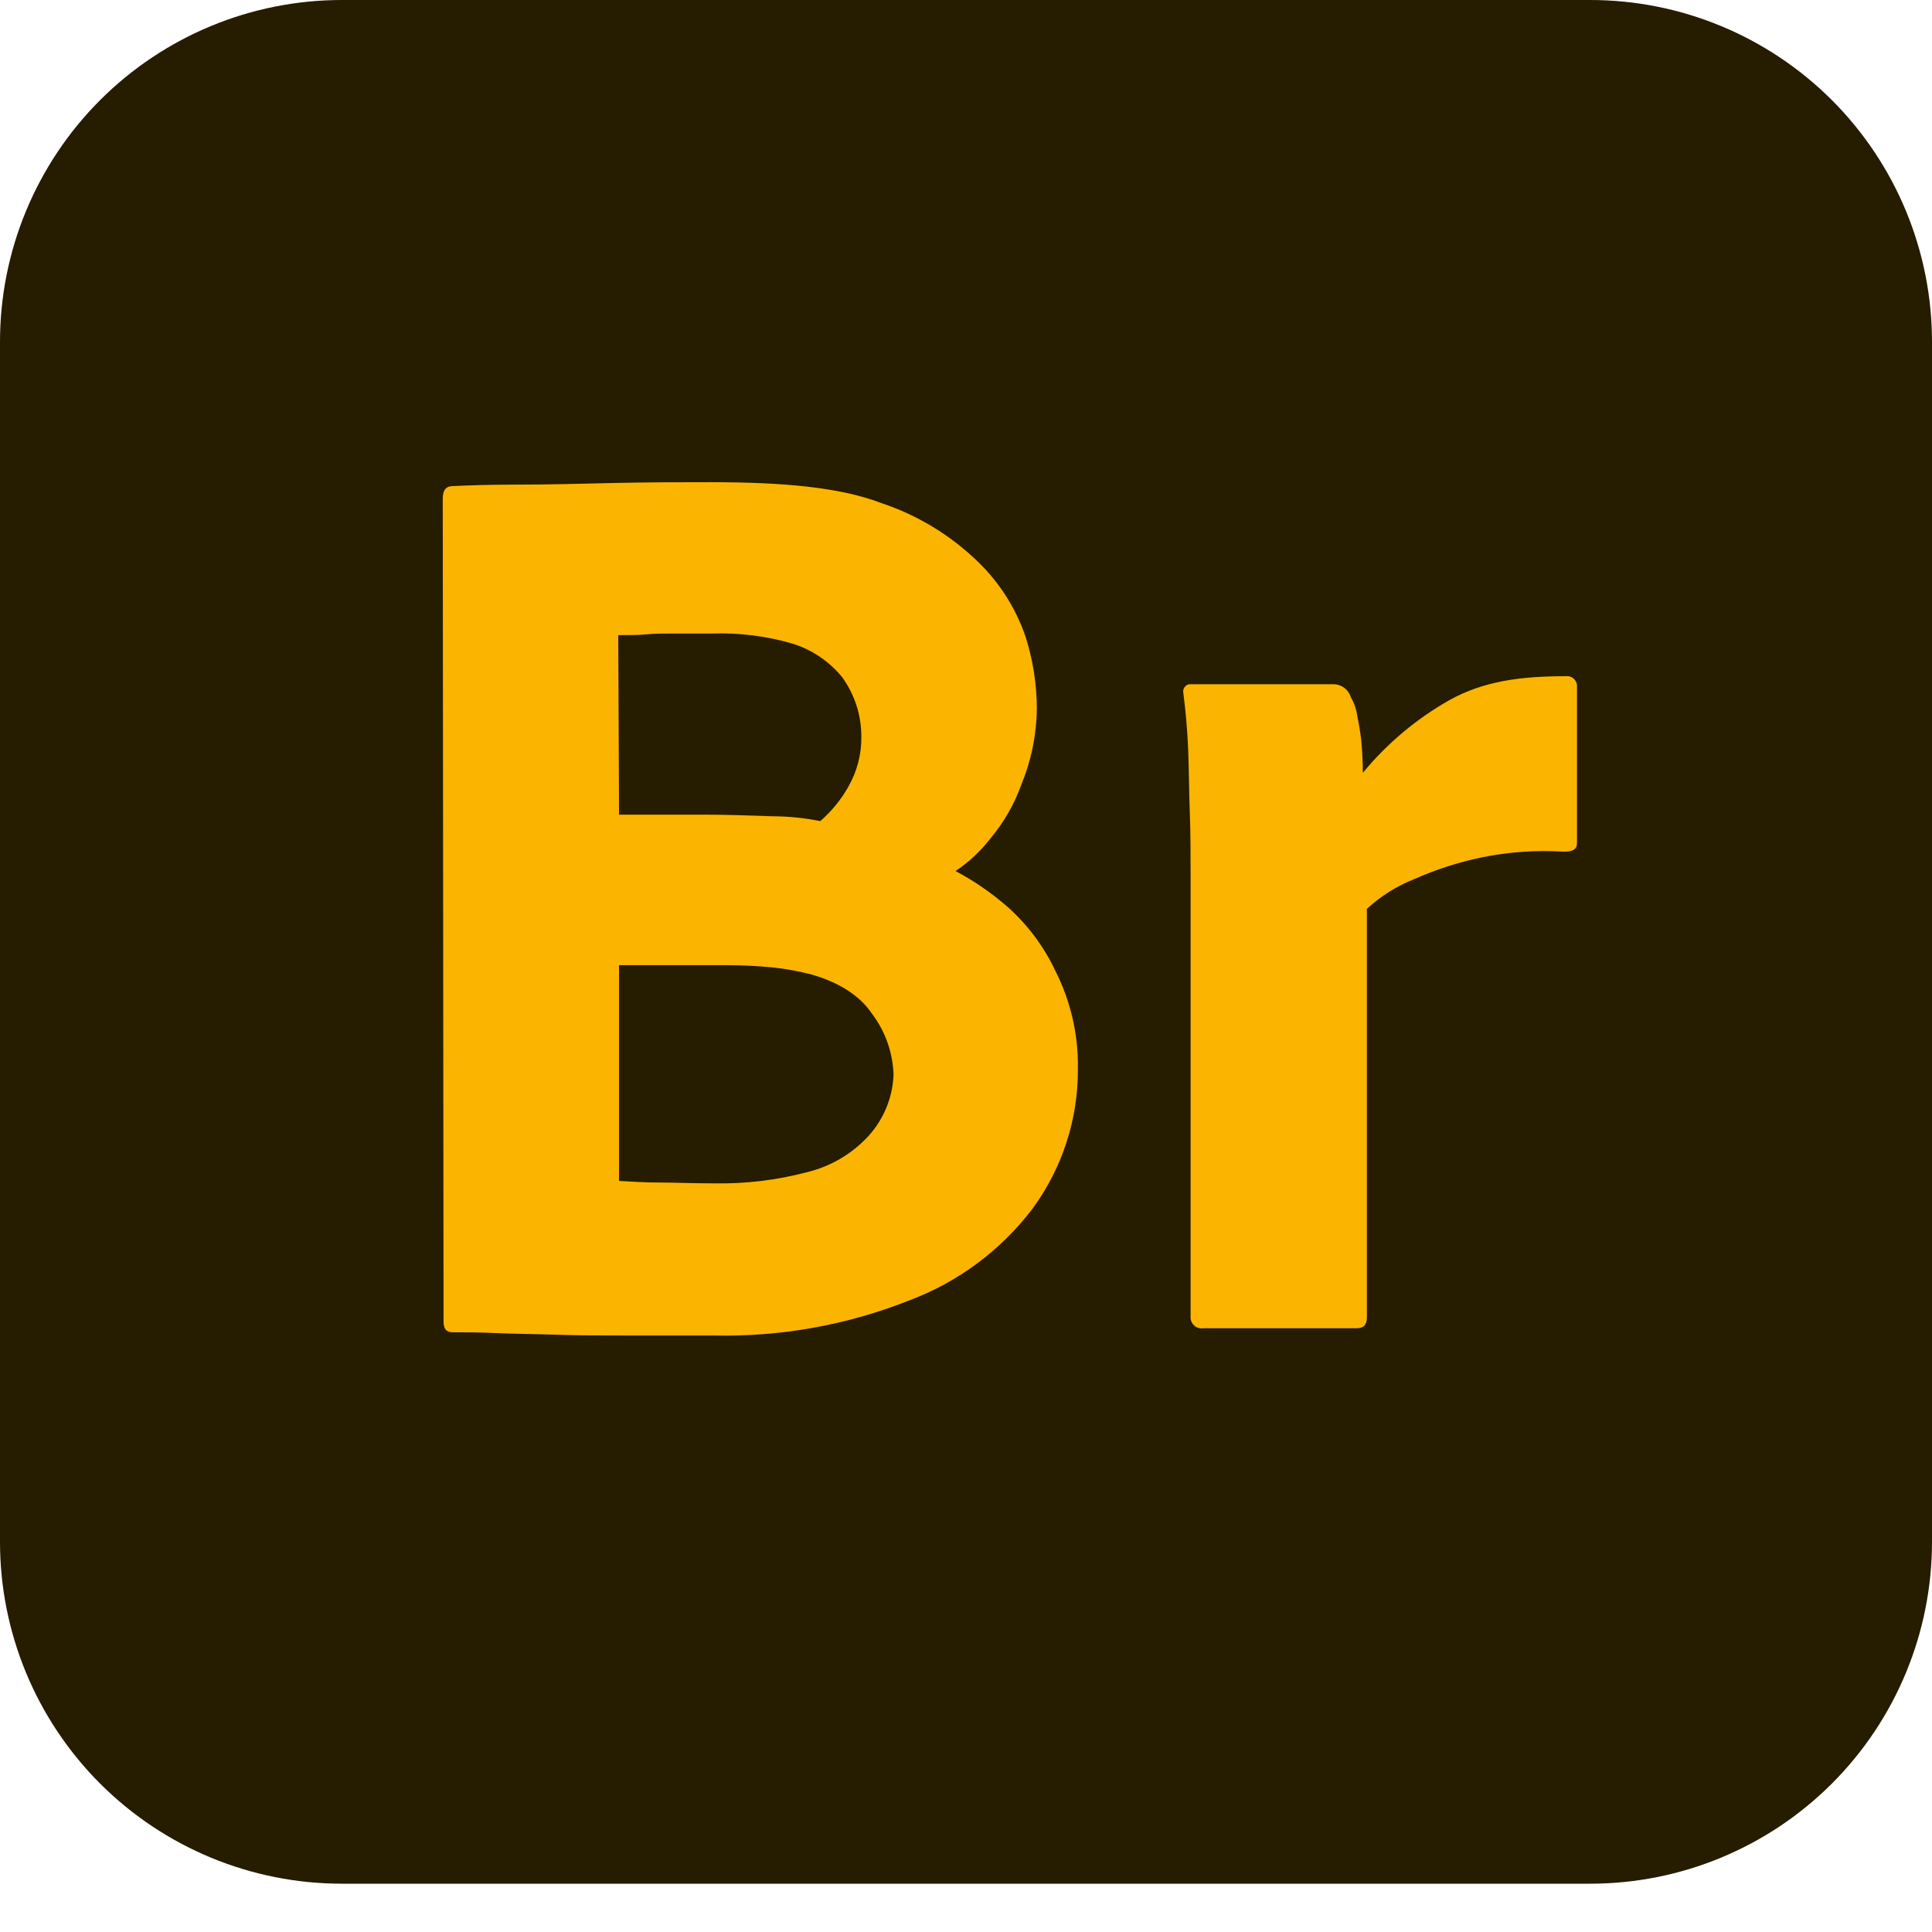
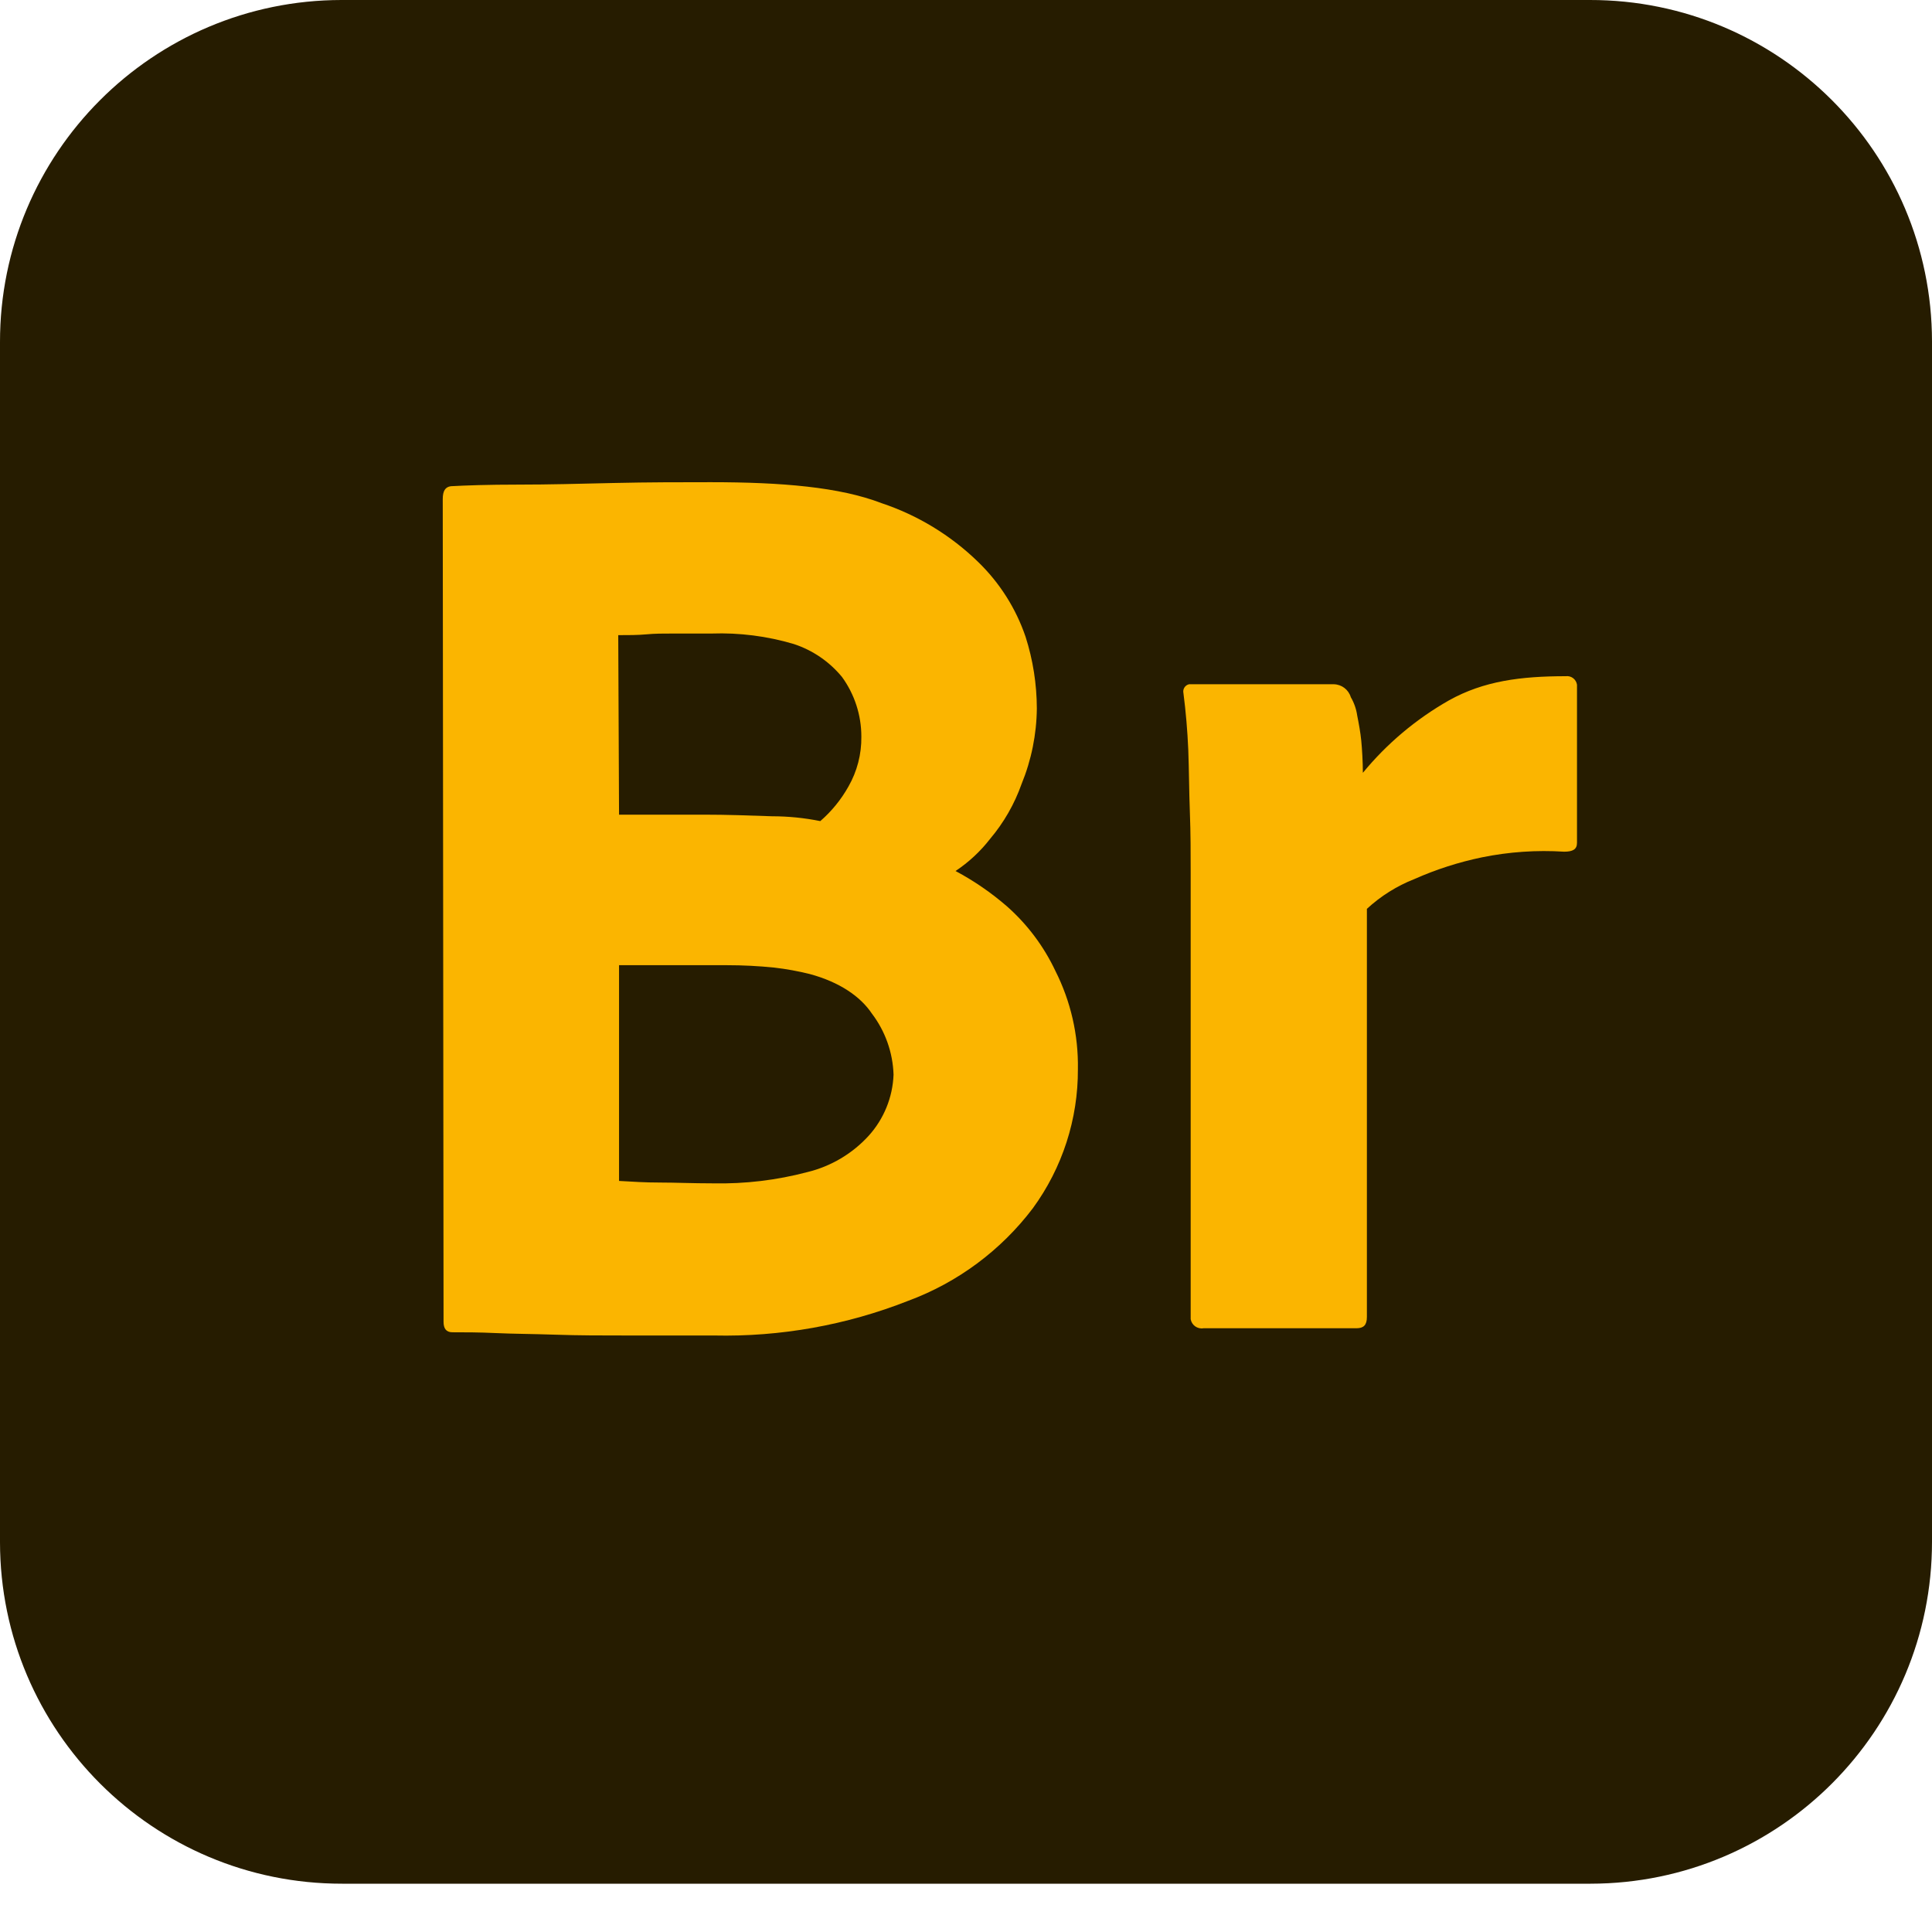
- <svg xmlns="http://www.w3.org/2000/svg" width="240" height="240" viewBox="0 0 240 240">
-   <defs>
-     <style>
-             .cls-1 {
-                 fill: #261c00;
-             }
- 
-             .cls-2 {
-                 fill: #fbb500;
-             }
-         </style>
-   </defs>
-   <g id="Layer_2" data-name="Layer 2">
-     <g id="Layer_1-2" data-name="Layer 1">
-       <path class="cls-1" d="M42.5,0h155A42.46,42.46,0,0,1,240,42.5v149A42.46,42.46,0,0,1,197.5,234H42.5A42.46,42.46,0,0,1,0,191.5V42.5A42.46,42.46,0,0,1,42.5,0Z" />
-       <path class="cls-2" d="M55.1,164.2,55,62c0-1,.3-1.5,1-1.6,1.8-.1,4.6-.2,8.4-.2s7.4-.1,11.8-.2,8.4-.1,12.1-.1c8.8,0,16,.6,21.2,2.6a31.48,31.48,0,0,1,12,7.3,23.45,23.45,0,0,1,5.9,9.3,29.58,29.58,0,0,1,1.4,8.9,25.44,25.44,0,0,1-1.9,9.4,21.9,21.9,0,0,1-3.9,6.8,18.12,18.12,0,0,1-4.3,4,34.66,34.66,0,0,1,6.4,4.4,24.76,24.76,0,0,1,6,8,26,26,0,0,1,2.8,12.2,29.06,29.06,0,0,1-5.6,17.3,34.41,34.41,0,0,1-15.5,11.5,62,62,0,0,1-24.1,4.3H78.1c-3.4,0-6.2,0-9.1-.1s-5.3-.1-7.4-.2-3.9-.1-5.4-.1C55.4,165.5,55.1,165,55.1,164.2ZM76.8,78.9l.1,22.3H87.4c2.9,0,5.7.1,8.5.2a30.52,30.52,0,0,1,6,.6,16.12,16.12,0,0,0,3.5-4.3,12.2,12.2,0,0,0,1.6-6.2,12.57,12.57,0,0,0-2.4-7.4,13,13,0,0,0-6-4.1,31.78,31.78,0,0,0-10.2-1.3H83.7c-1.4,0-2.3,0-3.4.1S78.1,78.9,76.8,78.9Zm.1,41v26.8c1.8.1,3.2.2,5.1.2s4,.1,6.6.1a42.13,42.13,0,0,0,11.7-1.4,15.19,15.19,0,0,0,7.6-4.5,12,12,0,0,0,3.1-7.6,13.26,13.26,0,0,0-2.7-7.6c-1.4-2.1-4-3.9-7.7-4.9a33.92,33.92,0,0,0-4.4-.8,58.28,58.28,0,0,0-5.9-.3Z" />
-       <path class="cls-2" d="M148.2,85h17.5a2.25,2.25,0,0,1,2.1,1.6,6.31,6.31,0,0,1,.8,2.3c.2,1,.4,2.1.5,3.1s.2,2.7.2,4A38.58,38.58,0,0,1,180,87c4.3-2.4,8.9-3,14.5-3a1.24,1.24,0,0,1,1.4,1.1v19.6c0,.8-.5,1.1-1.6,1.1a39,39,0,0,0-10.2.7,41.15,41.15,0,0,0-8.4,2.7,19,19,0,0,0-5.9,3.7v50.7c0,1-.4,1.4-1.3,1.4h-19a1.38,1.38,0,0,1-1.6-1.2V108.4c0-2.4,0-4.9-.1-7.5s-.1-5.2-.2-7.8c-.1-2.3-.3-4.7-.6-7a.92.92,0,0,1,.7-1.1Z" />
-     </g>
-   </g>
+ <svg xmlns="http://www.w3.org/2000/svg" viewBox="0 0 240 240">
+   <path d="M42.5,3h155A42.46,42.46,0,0,1,240,45.42V194.5A42.46,42.46,0,0,1,197.58,237H42.5A42.46,42.46,0,0,1,0,194.58V45.5A42.46,42.46,0,0,1,42.42,3Z" transform="translate(0 -3)" style="fill:#261c00" />
+   <path d="M55.1,167.2,55,65c0-1,.3-1.5,1-1.6,1.8-.1,4.6-.2,8.4-.2s7.4-.1,11.8-.2,8.4-.1,12.1-.1c8.8,0,16,.6,21.2,2.6a31.45,31.45,0,0,1,12,7.3,23.46,23.46,0,0,1,5.9,9.3,29.56,29.56,0,0,1,1.4,8.9,25.44,25.44,0,0,1-1.9,9.4,21.85,21.85,0,0,1-3.9,6.8,18.17,18.17,0,0,1-4.3,4,34.63,34.63,0,0,1,6.4,4.4,24.84,24.84,0,0,1,6,8,26.1,26.1,0,0,1,2.8,12.2,29.06,29.06,0,0,1-5.6,17.3,34.43,34.43,0,0,1-15.5,11.5,62.07,62.07,0,0,1-24.1,4.3H78.1c-3.4,0-6.2,0-9.1-.1s-5.3-.1-7.4-.2-3.9-.1-5.4-.1C55.4,168.5,55.1,168,55.1,167.2ZM76.8,81.9l.1,22.3H87.4c2.9,0,5.7.1,8.5.2a30.3,30.3,0,0,1,6,.6,16.12,16.12,0,0,0,3.5-4.3,12.15,12.15,0,0,0,1.6-6.2,12.6,12.6,0,0,0-2.4-7.4,13,13,0,0,0-6-4.1,32,32,0,0,0-10.2-1.3H83.7c-1.4,0-2.3,0-3.4.1S78.1,81.9,76.8,81.9Zm.1,41v26.8c1.8.1,3.2.2,5.1.2s4,.1,6.6.1a42.37,42.37,0,0,0,11.7-1.4,15.16,15.16,0,0,0,7.6-4.5,12,12,0,0,0,3.1-7.6,13.25,13.25,0,0,0-2.7-7.6c-1.4-2.1-4-3.9-7.7-4.9a34.7,34.7,0,0,0-4.4-.8,58.13,58.13,0,0,0-5.9-.3Z" transform="translate(0 -3)" style="fill:#fbb500" />
+   <path d="M148.2,88h17.5a2.25,2.25,0,0,1,2.1,1.6,6.31,6.31,0,0,1,.8,2.3c.2,1,.4,2.1.5,3.1s.2,2.7.2,4A38.41,38.41,0,0,1,180,90c4.3-2.4,8.9-3,14.5-3a1.25,1.25,0,0,1,1.4,1.06V107.7c0,.8-.5,1.1-1.6,1.1a38.77,38.77,0,0,0-10.2.7,41.35,41.35,0,0,0-8.4,2.7,18.9,18.9,0,0,0-5.9,3.7v50.7c0,1-.4,1.4-1.3,1.4h-19a1.38,1.38,0,0,1-1.59-1.13s0-.05,0-.07V111.4c0-2.4,0-4.9-.1-7.5s-.1-5.2-.2-7.8c-.1-2.3-.3-4.7-.6-7a.92.92,0,0,1,.7-1.1h.5Z" transform="translate(0 -3)" style="fill:#fbb500" />
</svg>
